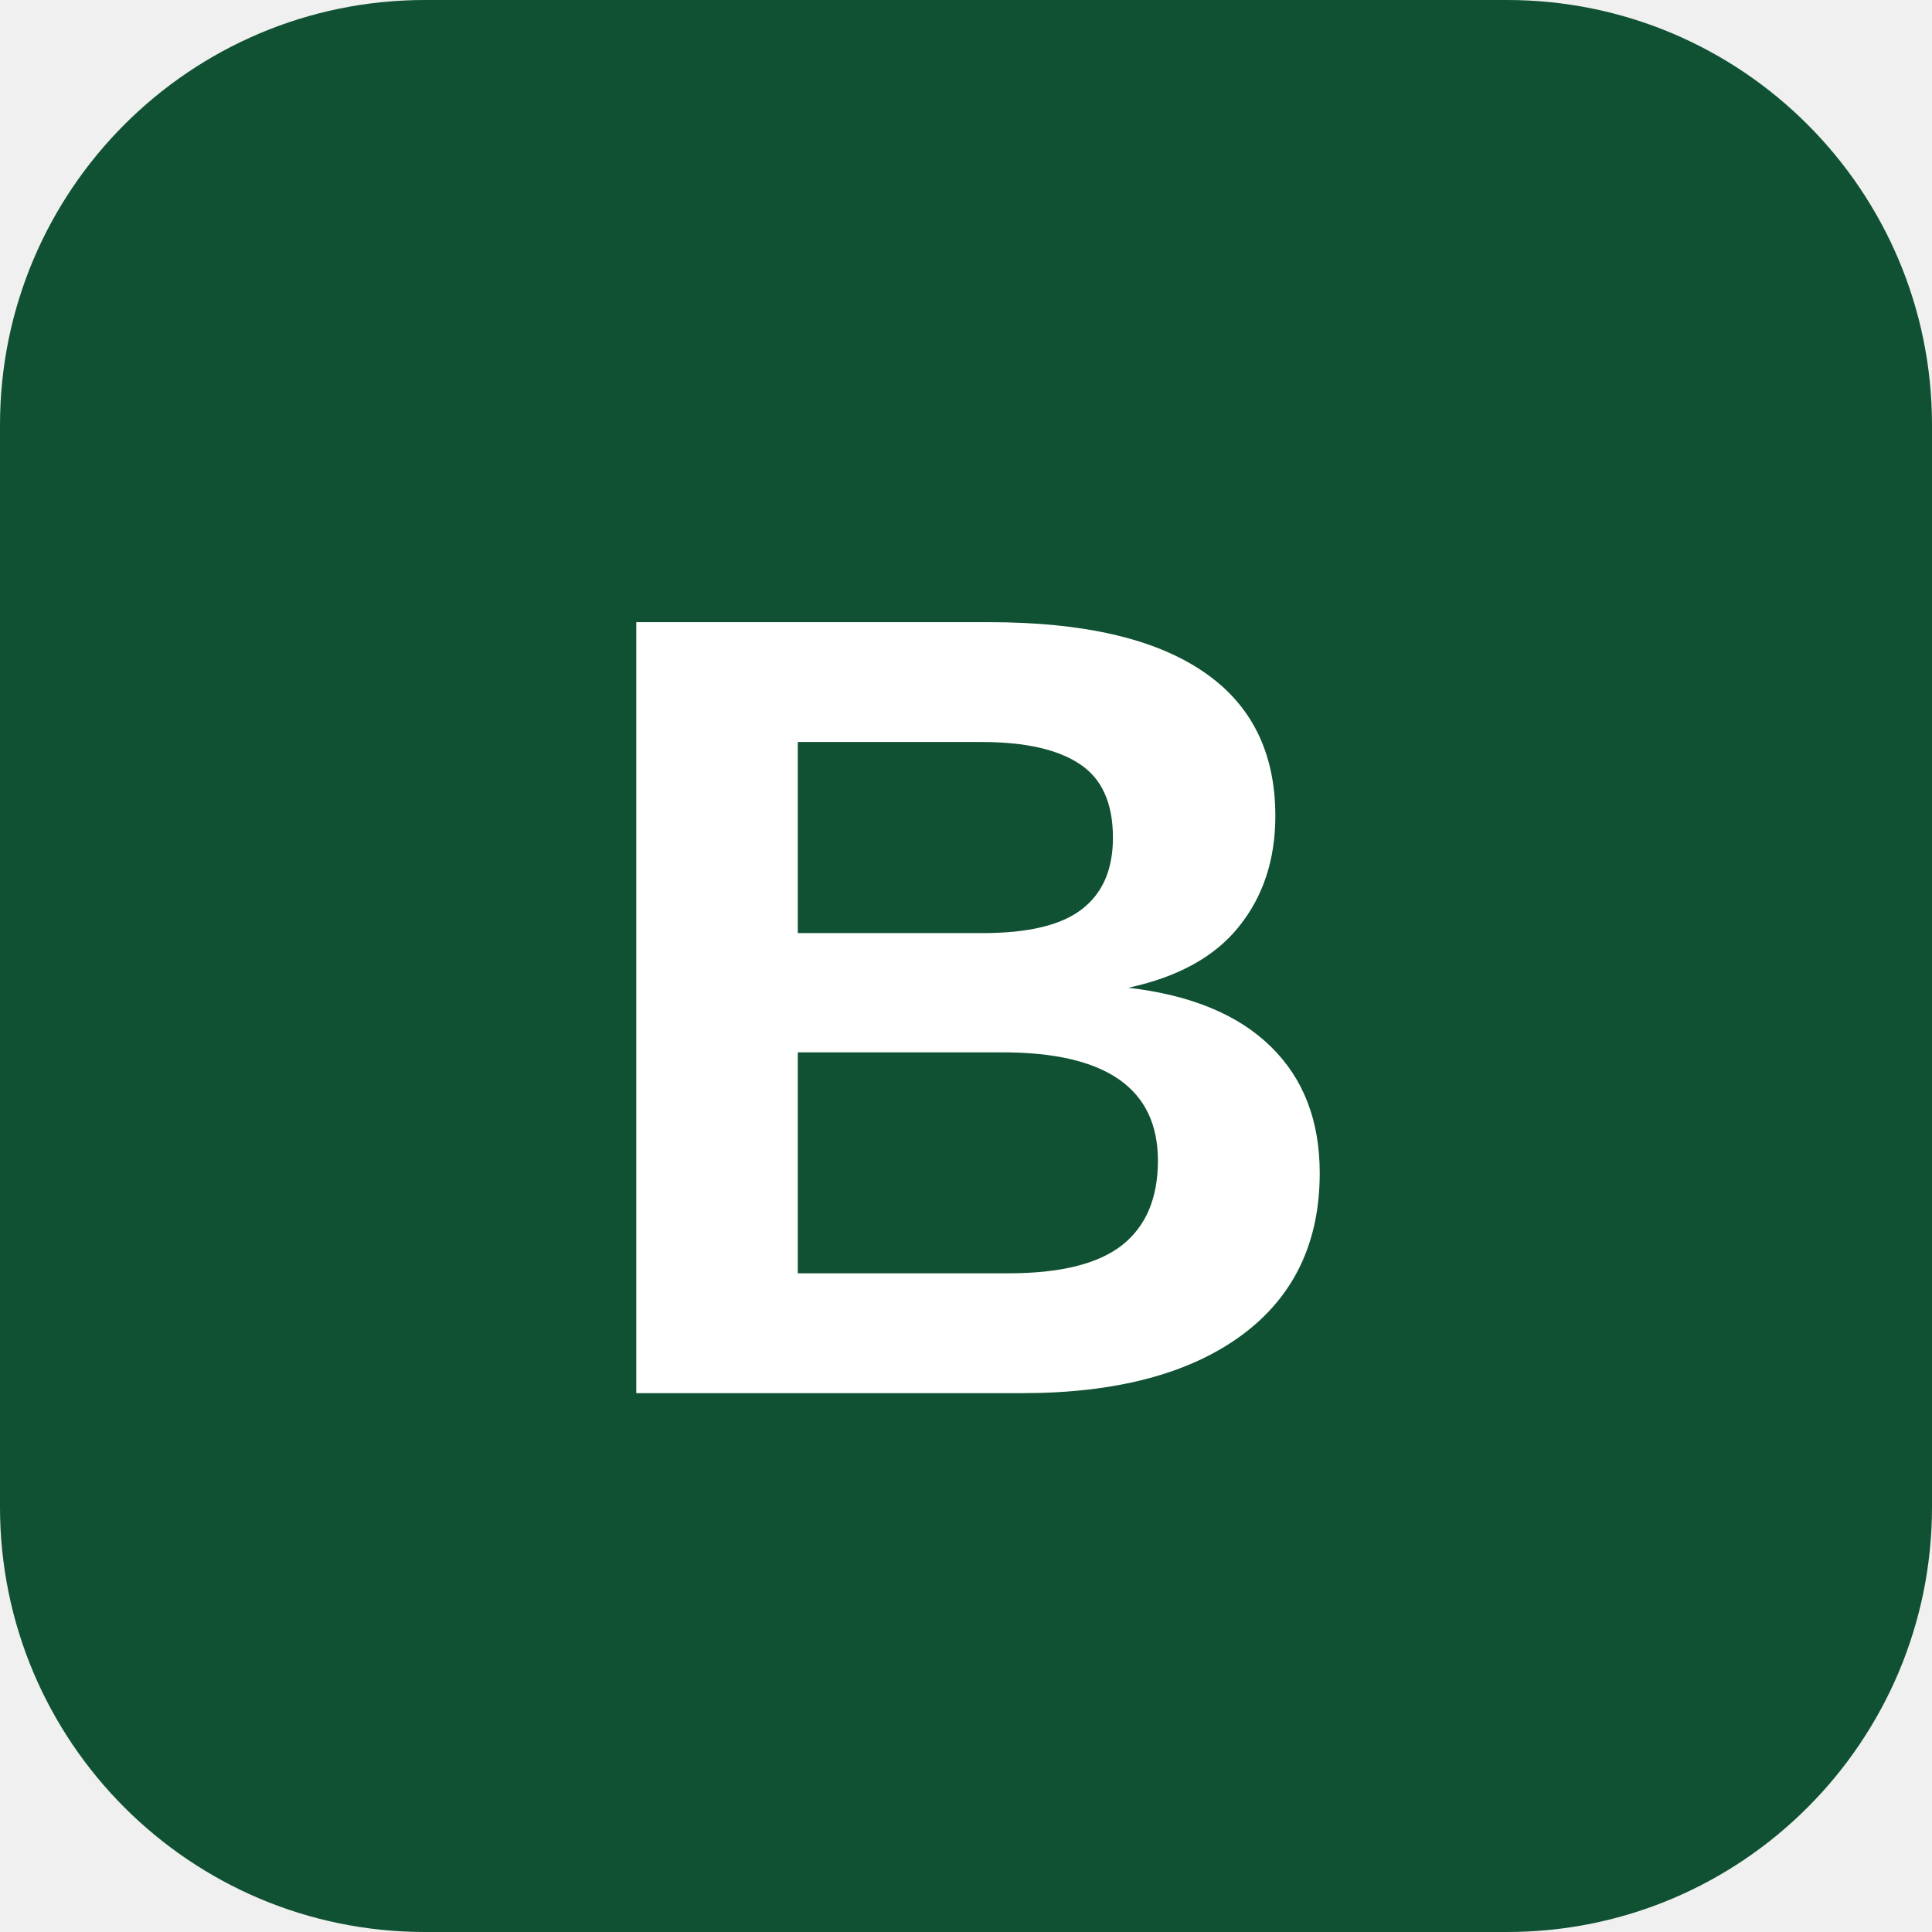
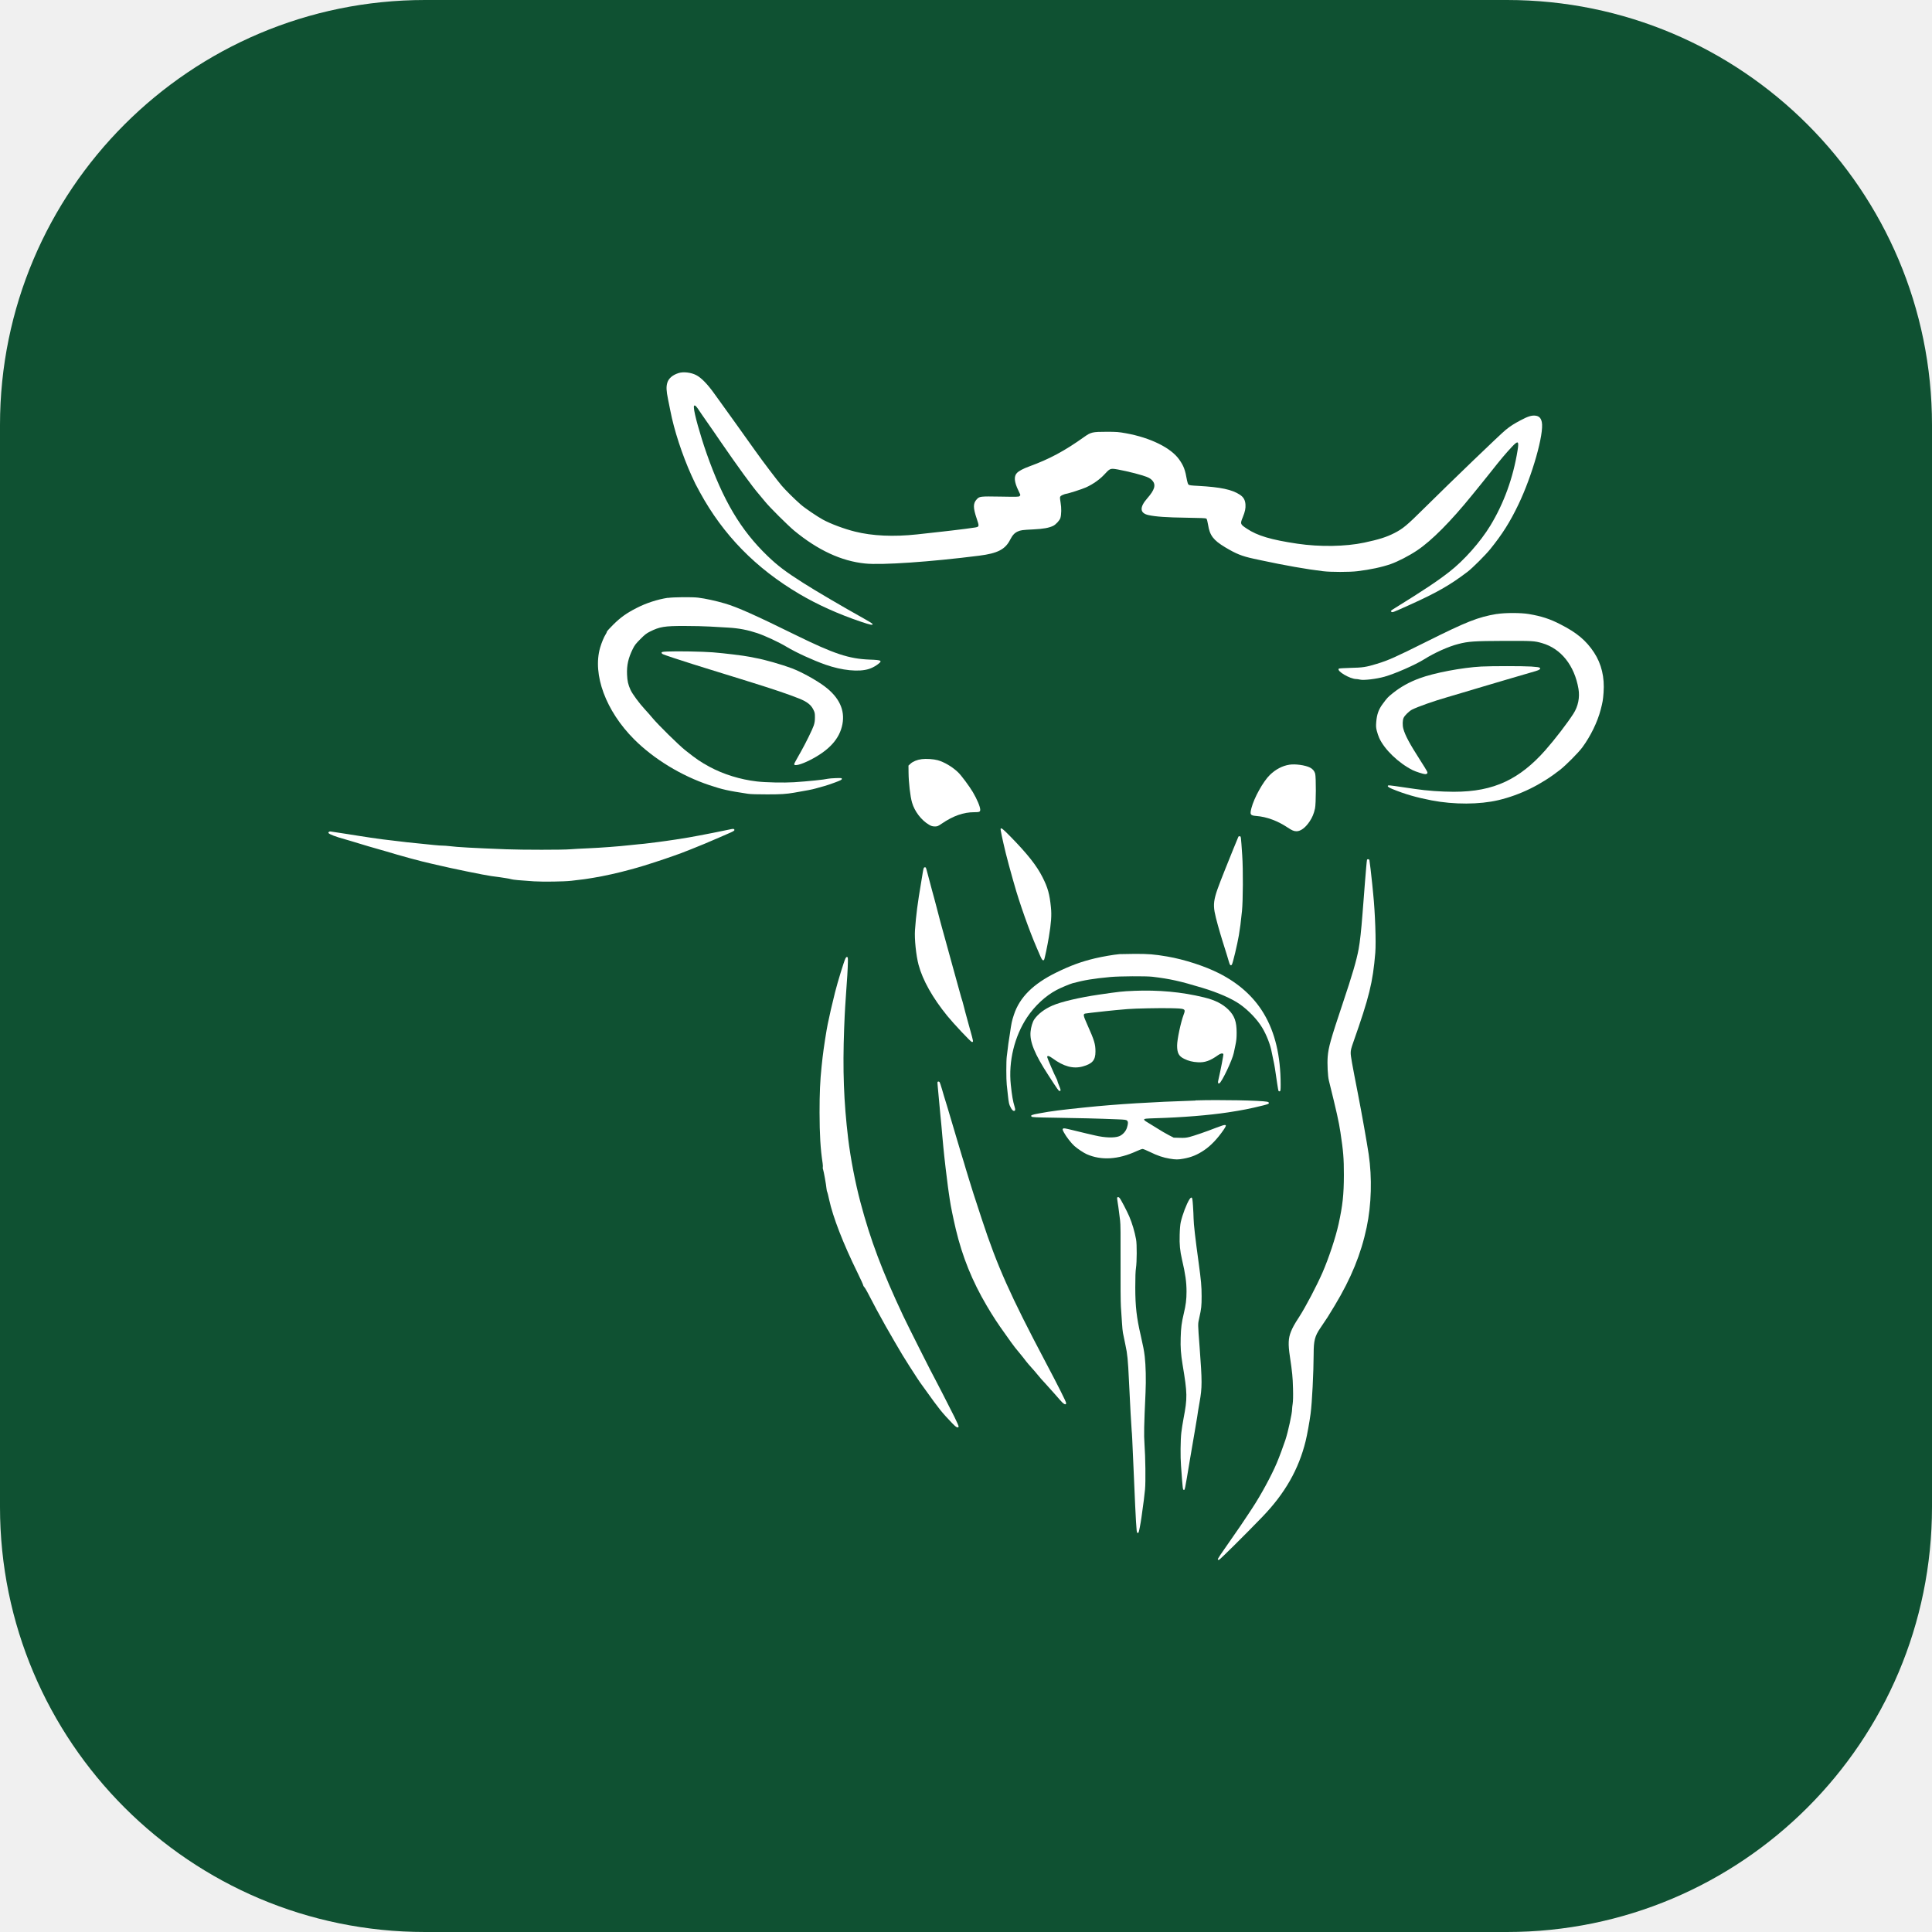
<svg xmlns="http://www.w3.org/2000/svg" viewBox="0 0 100 100">
  <rect width="100" height="100" rx="22" fill="#0f5132" />
-   <text x="50" y="52" text-anchor="middle" dominant-baseline="central" font-family="Arial, Helvetica, sans-serif" font-weight="700" font-size="58" fill="#ffffff">B</text>
+   <g transform="translate(17, 19.27) scale(0.2176)" fill="#ffffff">
+     <path d="M83.33.17c-1.46.45-2.42,1.27-2.73,2.33-.27.92-.24,1.89.17,3.87.2.98.45,2.2.55,2.73.89,4.64,2.81,10.51,5.06,15.5.77,1.71.99,2.14,1.99,3.96,5.54,10.14,13.26,18.04,23.66,24.18,4.3,2.54,9.3,4.79,14.66,6.6,2.25.76,2.87.88,2.73.51-.04-.1-.99-.68-2.12-1.31-4.89-2.73-11.45-6.57-14.43-8.48-4.11-2.61-6.02-4.06-8.41-6.36-6.41-6.17-10.57-13.2-14.54-24.49-1.52-4.37-2.93-9.39-2.99-10.79-.02-.45.01-.52.21-.52.15,0,.42.29.83.89.32.5,1.32,1.94,2.21,3.21s2.23,3.2,2.96,4.29c4.27,6.21,7.73,10.96,9.23,12.68.39.45,1.07,1.26,1.49,1.79,1.08,1.35,5.41,5.64,6.94,6.92,5.62,4.63,11.2,7.23,16.83,7.8,3.94.42,15.61-.39,27.18-1.86,4.38-.56,6.18-1.49,7.36-3.82.55-1.07,1.04-1.6,1.81-1.94.73-.31,1.01-.36,3.69-.49,2.42-.12,3.71-.36,4.73-.85.63-.31,1.54-1.3,1.71-1.87.24-.81.27-2.43.05-3.61-.11-.6-.17-1.21-.13-1.36.05-.18.26-.36.65-.52.32-.13.65-.25.74-.25.39,0,3.92-1.13,4.82-1.55,1.67-.77,3.24-1.88,4.35-3.08,1.07-1.17,1.31-1.32,2.02-1.32.81,0,5.06.95,7.01,1.57,1.43.45,1.89.69,2.36,1.21.9,1.04.57,2.21-1.21,4.24-1.87,2.13-1.79,3.51.26,3.98,1.7.38,4.39.57,9.04.63,3.36.05,4.6.1,4.75.2.14.11.26.55.42,1.5.4,2.52,1.25,3.64,4.04,5.32,2.62,1.57,3.98,2.12,6.79,2.73.49.1,1.38.3,1.96.42,5.3,1.14,10.71,2.1,14.52,2.55,1.89.23,6.36.23,8.21,0,3.06-.37,5.79-.95,7.94-1.7,1.7-.6,4.38-1.98,6.27-3.25,3.46-2.32,7.98-6.87,13.11-13.2.36-.45,1.3-1.61,2.08-2.56.79-.96,1.77-2.2,2.2-2.74,2.46-3.12,3.62-4.5,5.13-6.11,1.5-1.61,1.74-1.45,1.36.86-1.05,6.49-3.25,12.56-6.48,17.87-2.35,3.86-6.27,8.29-9.77,11-2.89,2.25-5.93,4.27-12.83,8.55-1.11.68-1.18.75-.92.94s.24.2,4.46-1.7c6.42-2.9,9.54-4.69,13.66-7.83,1.17-.89,4.26-3.98,5.39-5.38,2.86-3.54,4.69-6.43,6.69-10.6,3.29-6.85,6.14-16.87,5.57-19.62-.2-.95-.65-1.42-1.49-1.52-.87-.12-1.79.15-3.51,1.07-1.63.86-2.43,1.37-3.58,2.3-1.19.95-12.86,12.17-19.33,18.58-4.21,4.18-5.13,4.94-7.19,5.99-1.89.96-3.68,1.52-7.16,2.26-4.44.94-10.54,1.04-15.89.25-6.25-.93-9.5-1.89-12.02-3.58-1.58-1.05-1.61-1.13-.96-2.71.56-1.38.7-2.11.64-3.05-.08-1.07-.46-1.73-1.33-2.31-1.85-1.23-4.61-1.81-9.88-2.1-1.67-.08-2.17-.15-2.33-.3-.13-.12-.27-.52-.36-.99-.44-2.54-.79-3.46-1.86-4.98-1.96-2.79-6.87-5.2-12.64-6.24-1.82-.33-2.21-.36-4.68-.36-3.29,0-3.69.1-5.23,1.19-4.71,3.37-8.35,5.31-13.04,7.02-1.51.55-2.55,1.1-3.02,1.6-.75.79-.64,2.14.36,4.17.25.52.46.99.46,1.04s-.08.18-.19.29c-.18.17-.62.18-4.5.11-4.87-.08-5.05-.07-5.7.67-.87.94-.86,1.99.01,4.56.63,1.86.62,1.93-.35,2.11-.64.12-3.79.52-5.46.71-.69.07-1.62.18-2.08.24-.83.11-4.07.46-6.31.7-5.57.6-10.62.37-14.76-.67-2.54-.63-5.76-1.83-7.63-2.85-1.37-.75-4.35-2.77-5.29-3.61-1.52-1.33-3.56-3.36-4.52-4.48-1.05-1.23-4.44-5.69-6.31-8.33-2.26-3.18-7.63-10.69-8.32-11.62-.37-.5-.96-1.32-1.32-1.83-1.65-2.33-3.18-3.91-4.41-4.52-1.21-.62-3.02-.82-4.11-.48Z" />
+     <path d="M80.74,53.64c-2.48.38-5.19,1.26-7.43,2.42-2.37,1.2-3.82,2.24-5.54,3.94-.85.83-1.54,1.61-1.54,1.71s-.13.39-.3.64c-.39.61-.95,1.94-1.3,3.13-1.86,6.42,1.36,15.08,8.07,21.81,4.68,4.69,11.26,8.7,17.93,10.92,3.12,1.04,4.42,1.33,9.17,2.05.65.1,2.27.14,4.58.14,3.31,0,4.46-.08,6.37-.4,3.05-.52,4.29-.76,5.13-1,.55-.15,1.45-.4,2.01-.56.56-.14,1.74-.55,2.62-.88,1.31-.49,1.61-.64,1.61-.83,0-.23-.07-.24-1.43-.2-.79.02-1.63.1-1.87.15-.83.21-4.69.61-8.07.83-2.42.15-6.77.06-8.87-.19-3.91-.45-7.93-1.7-11.18-3.45-2.25-1.23-3.02-1.75-5.82-3.96-1.56-1.24-6.44-6.04-7.82-7.7-.49-.6-1.31-1.52-1.83-2.08-1.32-1.43-2.92-3.6-3.37-4.58-.57-1.25-.77-2.12-.83-3.65-.1-2.2.3-3.95,1.37-6.11.45-.9.73-1.26,1.8-2.33,1.04-1.05,1.44-1.36,2.26-1.77,2.32-1.17,3.48-1.36,8.23-1.35,2.06,0,4.8.06,6.07.14,1.27.07,3.24.19,4.35.25,2.54.15,4.6.55,6.91,1.32,1.89.64,5.08,2.12,6.96,3.25,2.33,1.39,6.14,3.14,9.23,4.24,3.96,1.39,7.98,1.8,10.37,1.02.61-.19,1.26-.52,1.8-.89,1.54-1.08,1.36-1.23-1.67-1.33-4.91-.19-8.46-1.37-17.52-5.82-9.57-4.71-13.92-6.66-16.85-7.52-2.19-.64-4.68-1.19-6.43-1.4-1.42-.17-5.91-.13-7.17.07Z" />
+     <path d="M277.86,57.49c-4.43.75-7.13,1.82-16.58,6.54-7.43,3.71-9.16,4.49-11.91,5.32-2.58.79-3.39.9-6.27.96-1.44.04-2.68.11-2.76.18-.64.52,2.64,2.48,4.18,2.48.18,0,.56.06.86.13.85.21,3.86-.14,5.82-.69,2.49-.7,7.33-2.82,9.41-4.13,2.5-1.57,5.79-3.05,8.14-3.65,2.43-.63,3.79-.71,10.91-.74,6.76-.02,7.2,0,9.05.54,4.49,1.3,7.68,5.31,8.63,10.86.35,2.06-.08,4.18-1.21,5.93-1.5,2.32-4.37,6.06-6.67,8.67-3.02,3.44-6.16,5.92-9.5,7.49-3.51,1.64-7.37,2.4-12.3,2.4-2.98-.01-6.44-.25-9.19-.67-4.7-.7-6.18-.9-6.33-.85-.39.15-.06.46.92.86,3,1.23,5.73,2.01,9.35,2.71,5.31,1.02,11.39,1,15.89-.06,5.17-1.23,10.1-3.64,14.61-7.17,1.43-1.11,4.38-4.08,5.35-5.38,1.96-2.67,3.6-6.01,4.37-8.99.46-1.77.55-2.27.68-4.05.27-3.62-.49-6.81-2.26-9.52-1.89-2.87-4.11-4.73-8.01-6.71-2.52-1.3-4.51-1.94-7.52-2.45-1.88-.32-5.69-.32-7.62,0Z" />
+     <path d="M80.59,66.42c-1.11.05-1.31.1-1.35.26-.02.12.1.26.3.37.35.18,4.29,1.49,7.06,2.35.88.27,2.25.7,3.04.95s1.99.63,2.68.83,1.38.42,1.55.48.86.27,1.55.48c.69.21,1.89.58,2.68.83.79.26,2.15.68,3.04.95,4.52,1.4,8.5,2.75,10.81,3.68,1.87.75,2.83,1.49,3.38,2.61.36.71.39.89.39,1.87,0,.81-.07,1.3-.29,1.96-.29.88-1.85,4.06-3.01,6.13-.33.58-.83,1.49-1.12,1.99-.29.51-.52.98-.52,1.04,0,.54,1.63.12,3.77-.96,4.56-2.32,7.06-5.07,7.71-8.54.64-3.36-.77-6.39-4.23-8.99-2.04-1.52-5.42-3.39-7.8-4.3-2.37-.89-6.52-2.08-8.57-2.44-.45-.08-1.17-.23-1.57-.31-1.17-.25-6.06-.85-8.67-1.05-2.44-.19-8.49-.3-10.83-.19Z" />
+     <path d="M274.23,69.99c-4.54.24-11.26,1.51-14.73,2.81-2.44.9-4.5,2.06-6.32,3.52-1.19.96-1.31,1.08-2.39,2.54-.98,1.31-1.4,2.49-1.55,4.29-.08,1.01-.07,1.33.13,2.14.13.52.39,1.27.57,1.68,1.24,2.74,4.58,5.96,7.95,7.66.71.36,2.6.96,3,.96.18,0,.39-.07.46-.17.19-.23.12-.35-1.73-3.26-2.48-3.87-3.51-5.81-3.93-7.35-.24-.86-.2-2.05.06-2.62s1.32-1.6,2-1.95c1.38-.7,5.27-2.07,8.49-2.99.95-.27,2.39-.7,3.21-.95s2.62-.79,3.99-1.19c1.38-.4,2.63-.77,2.8-.83s1.61-.49,3.21-.95,3.8-1.11,4.88-1.43,2.35-.69,2.81-.82c.98-.29,1.26-.52.99-.8-.13-.12-.68-.2-2.02-.29-2.08-.13-9.31-.13-11.89,0Z" />
+     <path d="M141.13,92.02c-1.08.13-2.11.55-2.67,1.08l-.49.45.02,1.64c.02,2.39.4,5.69.83,7.16.6,2.08,2.18,4.17,4.02,5.26.57.33.81.4,1.38.42.63,0,.75-.05,1.68-.68,2.71-1.85,5.18-2.71,7.7-2.71,1.25,0,1.44-.08,1.44-.6,0-.68-.76-2.49-1.75-4.17-.8-1.36-2.79-4.04-3.51-4.71-1.36-1.31-3.3-2.46-4.86-2.89-.99-.27-2.73-.39-3.81-.25Z" />
+     <path d="M228.58,93.34c-1.65.25-3.27,1.1-4.63,2.42-1.61,1.56-3.77,5.45-4.41,7.93-.39,1.54-.27,1.73,1.2,1.85,2.44.19,5.08,1.17,7.43,2.75,1.04.69,1.49.88,2.11.88.99,0,2.14-.87,3.13-2.36.63-.96.98-1.79,1.26-3.05.25-1.07.27-7.42.04-8.29-.17-.62-.58-1.12-1.23-1.45-1.13-.57-3.49-.9-4.91-.68Z" />
+     <path d="M247.04,115.97c-.06.18-.26,2.52-.5,5.51-.08,1.18-.21,2.76-.27,3.51s-.2,2.46-.3,3.81c-.3,3.93-.6,6.66-.92,8.39-.5,2.7-1.52,6.19-3.8,12.98-2.86,8.54-3.38,10.41-3.56,12.62-.13,1.67.01,4.63.29,5.71,1.83,7.39,2.35,9.69,2.74,12.29.69,4.55.82,6.1.82,10.16-.01,4.68-.29,7.21-1.25,11.61-.71,3.23-2.31,8.05-3.81,11.52-1.37,3.15-4.04,8.24-5.58,10.62-1.12,1.71-1.57,2.54-1.96,3.52-.62,1.54-.68,2.98-.25,5.83.58,3.92.68,4.93.75,7.67.05,1.9.01,3.01-.08,3.63-.08.49-.14,1.08-.14,1.31.02.88-.94,5.32-1.6,7.32-.49,1.48-1.44,4.04-2.05,5.48-1.24,2.94-3.8,7.67-5.85,10.76-.38.56-.79,1.19-.92,1.4-.45.74-2.58,3.86-5.56,8.12-1.89,2.71-1.9,2.75-1.42,2.75.19,0,6.16-5.92,10.33-10.24,5.37-5.57,8.64-11.3,10.29-18.01.36-1.45.93-4.6,1.18-6.51.36-2.68.71-9.82.73-14.25,0-3.15.29-4.24,1.58-6.13,1.62-2.37,1.89-2.79,3.43-5.36,3.92-6.51,6.26-12.26,7.6-18.61,1.14-5.43,1.31-11.75.48-17.38-.42-2.8-1.61-9.51-2.54-14.29-1.46-7.46-1.74-9.02-1.74-9.82,0-.63.12-1.11.61-2.5,3.79-10.75,4.66-14.26,5.24-21.3.21-2.52-.04-9.56-.49-13.94-.06-.62-.17-1.73-.24-2.44-.2-2.06-.61-5.45-.67-5.69-.07-.24-.51-.27-.57-.06Z" />
+     <path d="M159.89,108.56c-.08.13.37,2.29,1.23,5.85.32,1.31,1.14,4.36,1.68,6.23.14.46.3,1.01.35,1.21,1.15,4.17,3.58,11.02,5.31,15,.27.65.68,1.56.87,2.02.4.94.67,1.19.9.87.13-.18.8-3.38,1.13-5.39.56-3.39.69-5.17.5-7.05-.32-3.2-.74-4.71-2.01-7.21-1.38-2.74-3.58-5.52-7.55-9.58-1.89-1.93-2.25-2.2-2.4-1.94Z" />
+     <path d="M95.89,108.65c-.17.02-1.02.2-1.9.39s-2.04.43-2.56.52c-.52.11-1.92.37-3.1.6s-2.36.44-2.62.48c-.26.05-1.63.26-3.04.49-1.4.21-3.31.49-4.23.6s-2.04.25-2.5.31c-.45.06-1.37.17-2.02.21-.65.06-1.7.17-2.32.24-2.36.27-6.83.61-9.76.73-1.67.07-3.63.18-4.36.24-1.7.15-11.23.15-15.17,0-7.93-.31-11.7-.51-13.51-.75-.58-.07-1.31-.12-1.61-.12-.3.01-1.26-.06-2.14-.15s-2.14-.23-2.8-.29c-2.6-.24-3.36-.32-9.58-1.08-.56-.06-1.7-.23-2.56-.36-.85-.13-2.08-.32-2.74-.42s-2.02-.31-3.04-.48c-1.01-.15-2.25-.35-2.74-.42s-.99-.14-1.1-.17c-.26-.05-.6.2-.48.37.2.31,1.73.89,3.89,1.48.2.06.7.2,1.13.33,2.99.92,6.23,1.88,7.36,2.18.48.13,1.1.31,1.37.39.64.21,4.37,1.29,5.82,1.67,2.1.56,3.96,1.04,4.5,1.14.3.07.99.23,1.55.36,3.63.87,11.52,2.48,13.1,2.69.69.08,1.6.21,2.02.27.43.07,1.12.18,1.55.24s.96.17,1.19.24c.44.13,2.06.29,5.36.5,2.15.14,7.27.07,8.93-.13.56-.07,1.5-.18,2.08-.25.6-.06,1.37-.17,1.73-.23s1.04-.17,1.49-.24c2.43-.39,6.05-1.2,8.63-1.92.69-.19,1.44-.4,1.67-.46,1.57-.42,6.36-1.98,8.81-2.86.75-.27,1.5-.55,1.67-.6.38-.12,4.18-1.64,5.68-2.27,2.32-.99,5.24-2.24,6.14-2.65.7-.32.93-.48.89-.63-.04-.23-.21-.27-.69-.19Z" />
+     <path d="M216.46,110.44c-.08.13-2.17,5.29-3.18,7.83-3.15,7.94-3.15,7.91-1.71,13.27.3,1.08.8,2.8,1.12,3.81.85,2.67,1.26,4,1.5,4.86.21.8.45,1.04.7.69.23-.3,1.32-4.89,1.67-6.98.32-1.96.43-2.76.74-5.77.25-2.42.29-9.93.06-13.22-.32-4.77-.3-4.52-.58-4.56-.13-.02-.27,0-.31.06Z" />
+     <path d="M141.63,117.88c-.06.08-.18.56-.25,1.05-.08.49-.25,1.51-.37,2.26-.86,5.04-1.23,7.86-1.49,11.49-.15,2.06.26,6.05.85,8.26.98,3.65,3.33,7.85,6.85,12.17,1.48,1.82,5.58,6.18,5.82,6.18.42,0,.44.13-.49-3.21-.13-.49-.32-1.18-.42-1.52-.14-.55-.33-1.24-.64-2.35-.06-.2-.24-.89-.4-1.55s-.36-1.32-.42-1.49c-.11-.3-.14-.44-.61-2.14-.29-1.02-.46-1.69-.61-2.2-.06-.2-.27-.95-.46-1.67-.2-.73-.42-1.5-.48-1.73s-.23-.82-.36-1.31-.3-1.08-.36-1.31-.23-.82-.36-1.31c-.33-1.23-.42-1.55-.82-2.98-.2-.69-.46-1.68-.61-2.2s-.33-1.25-.44-1.61c-.1-.36-.27-1.04-.39-1.49-.12-.46-.36-1.36-.52-2-.17-.63-.44-1.65-.6-2.26-.17-.6-.37-1.39-.48-1.75-.45-1.69-.71-2.67-1.04-3.92-.19-.74-.38-1.39-.42-1.45-.1-.15-.36-.13-.5.04Z" />
+     <path d="M188.1,138.41c-1.33.11-4.02.58-5.8,1-3.27.79-5.77,1.7-9.2,3.38-5.46,2.68-8.69,5.89-10.04,10-.52,1.57-.58,1.89-.98,4.64-.08.52-.18,1.21-.24,1.55-.06.32-.17,1.13-.24,1.79s-.18,1.55-.25,1.99c-.14,1.02-.14,5.49,0,6.71.06.51.18,1.56.25,2.31s.19,1.65.27,2c.17.85.77,1.86,1.13,1.9.38.06.45-.26.2-1.04-.37-1.18-.62-2.58-.89-5.19-.58-5.52.87-11.51,3.89-16.04,1.81-2.71,4.38-5.1,7-6.48.94-.5,3.12-1.42,3.81-1.61,2.79-.75,4.93-1.1,8.99-1.48,2.17-.2,8.48-.24,10-.06,4.23.51,6.51,1.02,11.85,2.63,3.8,1.15,7,2.55,8.92,3.89,2.07,1.45,4.17,3.64,5.35,5.61,1.02,1.68,1.96,4.11,2.26,5.85.04.17.19.94.36,1.73.31,1.4.44,2.21.93,5.66.13.95.29,1.77.35,1.83s.19.07.29.04c.15-.06.19-.32.19-1.55,0-6.85-1.33-12.45-4.01-16.93-2.39-4-5.92-7.18-10.62-9.57-3.37-1.71-8.27-3.31-12.38-4.01-3.06-.52-4.5-.64-7.81-.62-1.7.01-3.31.04-3.57.06Z" />
+     <path d="M123,139.37c-.35.67-1.87,5.63-2.5,8.13-.7,2.79-1.37,5.69-1.74,7.56-.21,1.11-.29,1.5-.61,3.54-.27,1.73-.49,3.32-.61,4.38-.06.62-.17,1.61-.24,2.2-.35,3.29-.48,6.32-.48,10.89.01,5.21.21,8.7.73,12.05.06.43.08.88.05.98-.05.11-.01.35.06.52.14.37.73,3.58.81,4.55.04.36.11.71.17.77.05.07.26.9.46,1.85.9,4.17,3.33,10.43,6.74,17.37.74,1.52,1.36,2.87,1.36,2.99,0,.11.11.3.24.42.12.11.45.64.73,1.18,1.29,2.52,3.2,6.07,4.33,8.05.48.82,1.49,2.58,2.26,3.93,1.36,2.36,2.37,4.02,3.5,5.77,1.62,2.51,2.18,3.38,2.49,3.81.19.26.8,1.11,1.35,1.87,3.15,4.41,3.75,5.16,6.24,7.77.95,1,1.4,1.25,1.56.85.04-.1-.4-1.13-.99-2.3-1.49-2.96-4.45-8.76-4.56-8.91-.24-.32-6.48-12.7-7.62-15.12-5.02-10.67-7.82-18.11-10.18-27.03-1.25-4.7-2.35-10.45-2.92-15.12-1.06-8.91-1.33-16.32-.96-26.25.07-2,.19-4.36.25-5.24s.17-2.44.23-3.45c.07-1.01.19-2.79.27-3.93.07-1.14.14-2.6.14-3.21.01-.96-.01-1.13-.19-1.17-.12-.02-.26.1-.37.3Z" />
+     <path d="M191.49,147.14c-2.64.1-3.24.17-8.27.9-4.56.67-8.89,1.68-10.95,2.57-1.93.83-3.46,2-4.37,3.3-.4.58-.79,1.82-.89,2.95-.23,2.38.98,5.33,4.23,10.33,2.26,3.49,2.45,3.75,2.65,3.75.36,0,.36-.18-.07-1.2-.23-.55-.42-1.07-.42-1.17,0-.08-.11-.36-.24-.6-.42-.75-2.17-4.82-2.19-5.07-.02-.44.44-.33,1.3.3,2.6,1.92,4.88,2.54,7.14,1.92,2.31-.64,3.04-1.49,3.04-3.54,0-1.79-.26-2.64-1.95-6.42-.95-2.11-1.02-2.5-.51-2.62.26-.06,1.9-.26,4.91-.58,1.37-.15,3.15-.32,5.18-.49,1.83-.15,7.77-.27,10.24-.21,3.56.08,3.64.12,3.1,1.55-.68,1.81-1.55,5.89-1.55,7.33,0,1.77.4,2.55,1.7,3.17,1.01.5,1.96.74,3.24.81,1.65.1,2.93-.35,4.83-1.71.58-.42,1.11-.51,1.23-.21.06.15-.65,3.82-1.17,6.06-.18.74-.12.99.21.87.56-.21,3.11-5.56,3.44-7.23.04-.17.2-.95.37-1.76.25-1.15.31-1.8.31-3.04,0-2.64-.5-4.04-1.95-5.49-1.39-1.37-3.2-2.29-5.8-2.92-5.33-1.3-10.79-1.8-16.77-1.56Z" />
+     <path d="M144.89,168.79c-.04.06-.01.58.05,1.17s.15,1.7.23,2.49c.25,2.73.5,5.49.62,6.55.06.58.17,1.76.23,2.62.07.85.18,2.02.24,2.62.06.58.17,1.61.23,2.26.07.65.2,1.88.31,2.74.54,4.41.67,5.42.77,6.01.06.36.17,1.08.24,1.61.2,1.43.8,4.33,1.43,7.02,1.55,6.49,3.89,12.3,7.35,18.16,1.48,2.51,2.58,4.2,4.49,6.85.43.58,1,1.39,1.27,1.79.58.83,1.3,1.74,2.32,2.95.39.48.95,1.17,1.23,1.56.29.38.88,1.08,1.32,1.55.43.46,1.11,1.25,1.5,1.74.38.49,1.2,1.43,1.83,2.08.62.67,1.68,1.85,2.35,2.62.67.79,1.42,1.63,1.68,1.88.54.52.94.56.88.08-.04-.36-1.88-4.04-4.87-9.68-8.42-15.93-11.5-22.83-15.16-33.97-1.95-5.93-2.43-7.41-3.04-9.45-.31-1.01-.67-2.19-.8-2.62s-.27-.94-.33-1.13c-.05-.2-.32-1.08-.6-1.96s-.75-2.49-1.07-3.57-.69-2.35-.83-2.8c-.31-1.02-1.18-3.92-1.31-4.41-.06-.2-.21-.71-.35-1.17-.62-1.99-.77-2.5-1.17-3.89-.24-.82-.49-1.56-.55-1.64-.13-.17-.39-.19-.49-.05Z" />
+     <path d="M206.25,173.23c-10.32.33-18.78.86-26.07,1.61-5.87.6-8.19.89-11.13,1.44-1.77.32-2.11.46-1.8.77.14.15,1.01.19,5.57.26,5.26.07,10.48.2,14.79.38,1.85.07,2.17.12,2.36.31.27.27.27.71-.02,1.65-.27.92-1.07,1.77-1.9,2.08-1.15.42-3.35.35-5.66-.19-.52-.12-1.46-.33-2.08-.48s-2.1-.5-3.27-.79c-1.89-.46-2.15-.51-2.31-.35-.15.15-.13.26.23.92.5.95,1.75,2.56,2.48,3.2.77.68,2.19,1.62,2.93,1.95,3.45,1.52,7.48,1.29,11.87-.73.63-.29,1.27-.52,1.42-.52.15,0,.93.32,1.71.7,1.77.88,3.23,1.37,4.74,1.61,1.43.24,2.02.24,3.25.01,1.89-.33,3.31-.92,4.94-2.02,1.58-1.06,3.18-2.74,4.63-4.85.96-1.42.76-1.46-1.76-.5-2.5.98-5.21,1.9-6.35,2.2-.8.2-1.25.24-2.37.2l-1.39-.04-1.17-.6c-.64-.32-1.96-1.1-2.95-1.73-.99-.62-2.06-1.29-2.37-1.46-.38-.23-.56-.4-.54-.54.04-.18.35-.21,2.71-.29,6.29-.18,12.7-.7,17.26-1.39,3.4-.52,5.23-.88,8.33-1.65,1.13-.29,1.37-.38,1.37-.57,0-.15-.12-.24-.42-.31-1.5-.31-11.35-.5-17.02-.32Z" />
+     <path d="M187.62,196.31c-.04.06.01.58.11,1.15.1.58.24,1.56.31,2.18s.19,1.58.27,2.14c.11.74.13,3.37.11,9.88-.02,5.19.01,9.58.08,10.6.07.95.18,2.63.25,3.75.07,1.11.17,2.24.24,2.5.06.26.19.93.31,1.49.11.56.24,1.2.29,1.43.44,1.99.6,3.48.83,8.51.15,3.11.15,3.18.39,7.74.11,1.96.23,3.83.26,4.17.07.56.12,1.58.42,8.51.29,6.74.35,7.99.4,9.11.04.65.13,2.39.2,3.85.12,2.07.19,2.68.31,2.73.1.04.21.02.29-.05.1-.1.49-2.1.7-3.61.54-3.85.69-5.01.85-6.67.17-1.79.1-7.66-.13-10.81-.15-2.21-.12-4.2.25-12.23.14-3.04.06-6.38-.19-8.58-.17-1.43-.36-2.39-.95-4.99-.99-4.26-1.29-6.87-1.3-11.37,0-2.61.05-3.93.17-4.7.21-1.38.24-5.63.02-6.79-.35-1.89-.92-3.8-1.63-5.48-.55-1.27-1.99-4.04-2.3-4.38-.2-.23-.45-.26-.56-.08Z" />
+     <path d="M204.79,196.75c-.7,1.12-1.64,3.6-2.05,5.39-.13.56-.23,1.69-.26,3.05-.07,2.27.07,3.75.56,5.88.81,3.46,1.07,5.37,1.07,7.61,0,1.89-.17,3.19-.64,5.16-.52,2.17-.69,3.42-.75,5.79-.07,2.38.04,3.83.44,6.33,1.17,7,1.18,7.99.23,12.95-.19,1.01-.43,2.51-.52,3.33-.2,1.71-.24,5.79-.07,7.88.07.75.18,2.32.26,3.5.12,1.58.19,2.13.32,2.18.35.14.25.58,1.56-7.29.33-1.96.82-4.86,1.1-6.43s.54-3.18.6-3.57c.08-.68.31-2.02.58-3.57.62-3.51.62-4.81,0-13.1-.43-5.7-.43-5.35-.08-6.91.5-2.25.56-2.83.56-5.18s-.13-3.71-.71-7.98c-.77-5.58-1.19-9.2-1.2-10.48,0-.56-.07-1.89-.14-2.98-.12-1.68-.17-1.96-.35-2-.13-.02-.31.13-.49.42Z" />
+   </g>
</svg>
